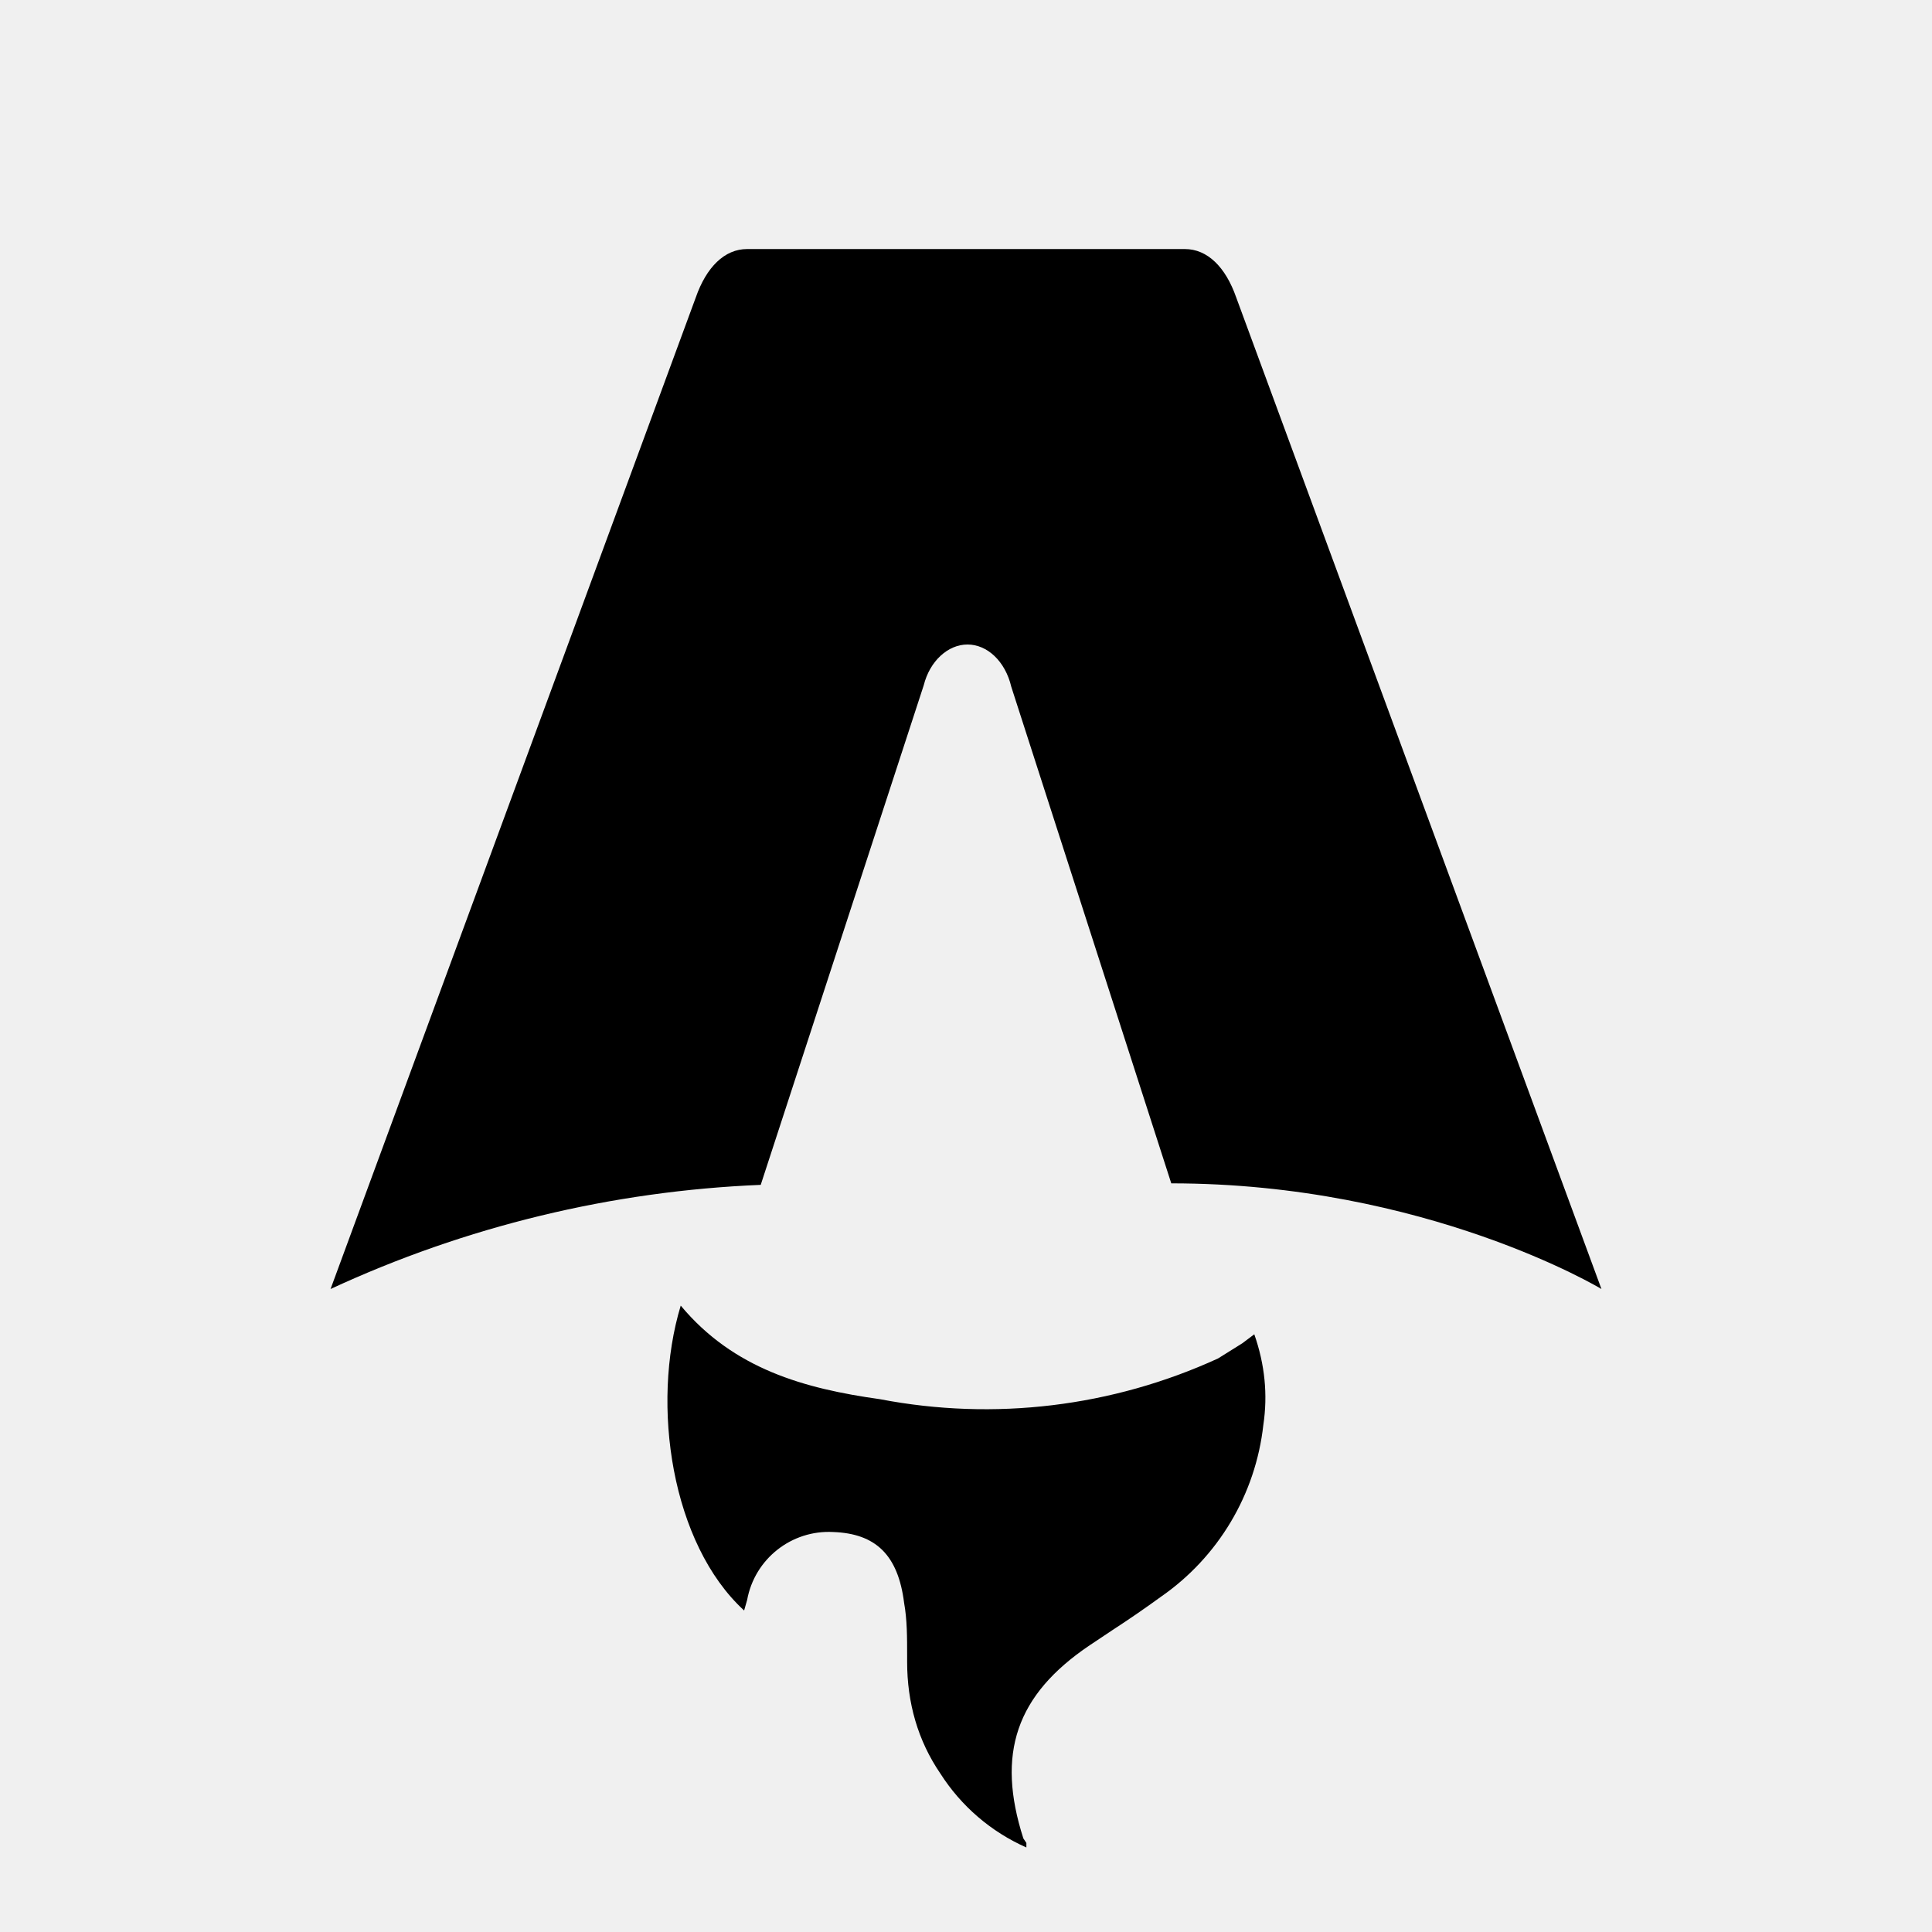
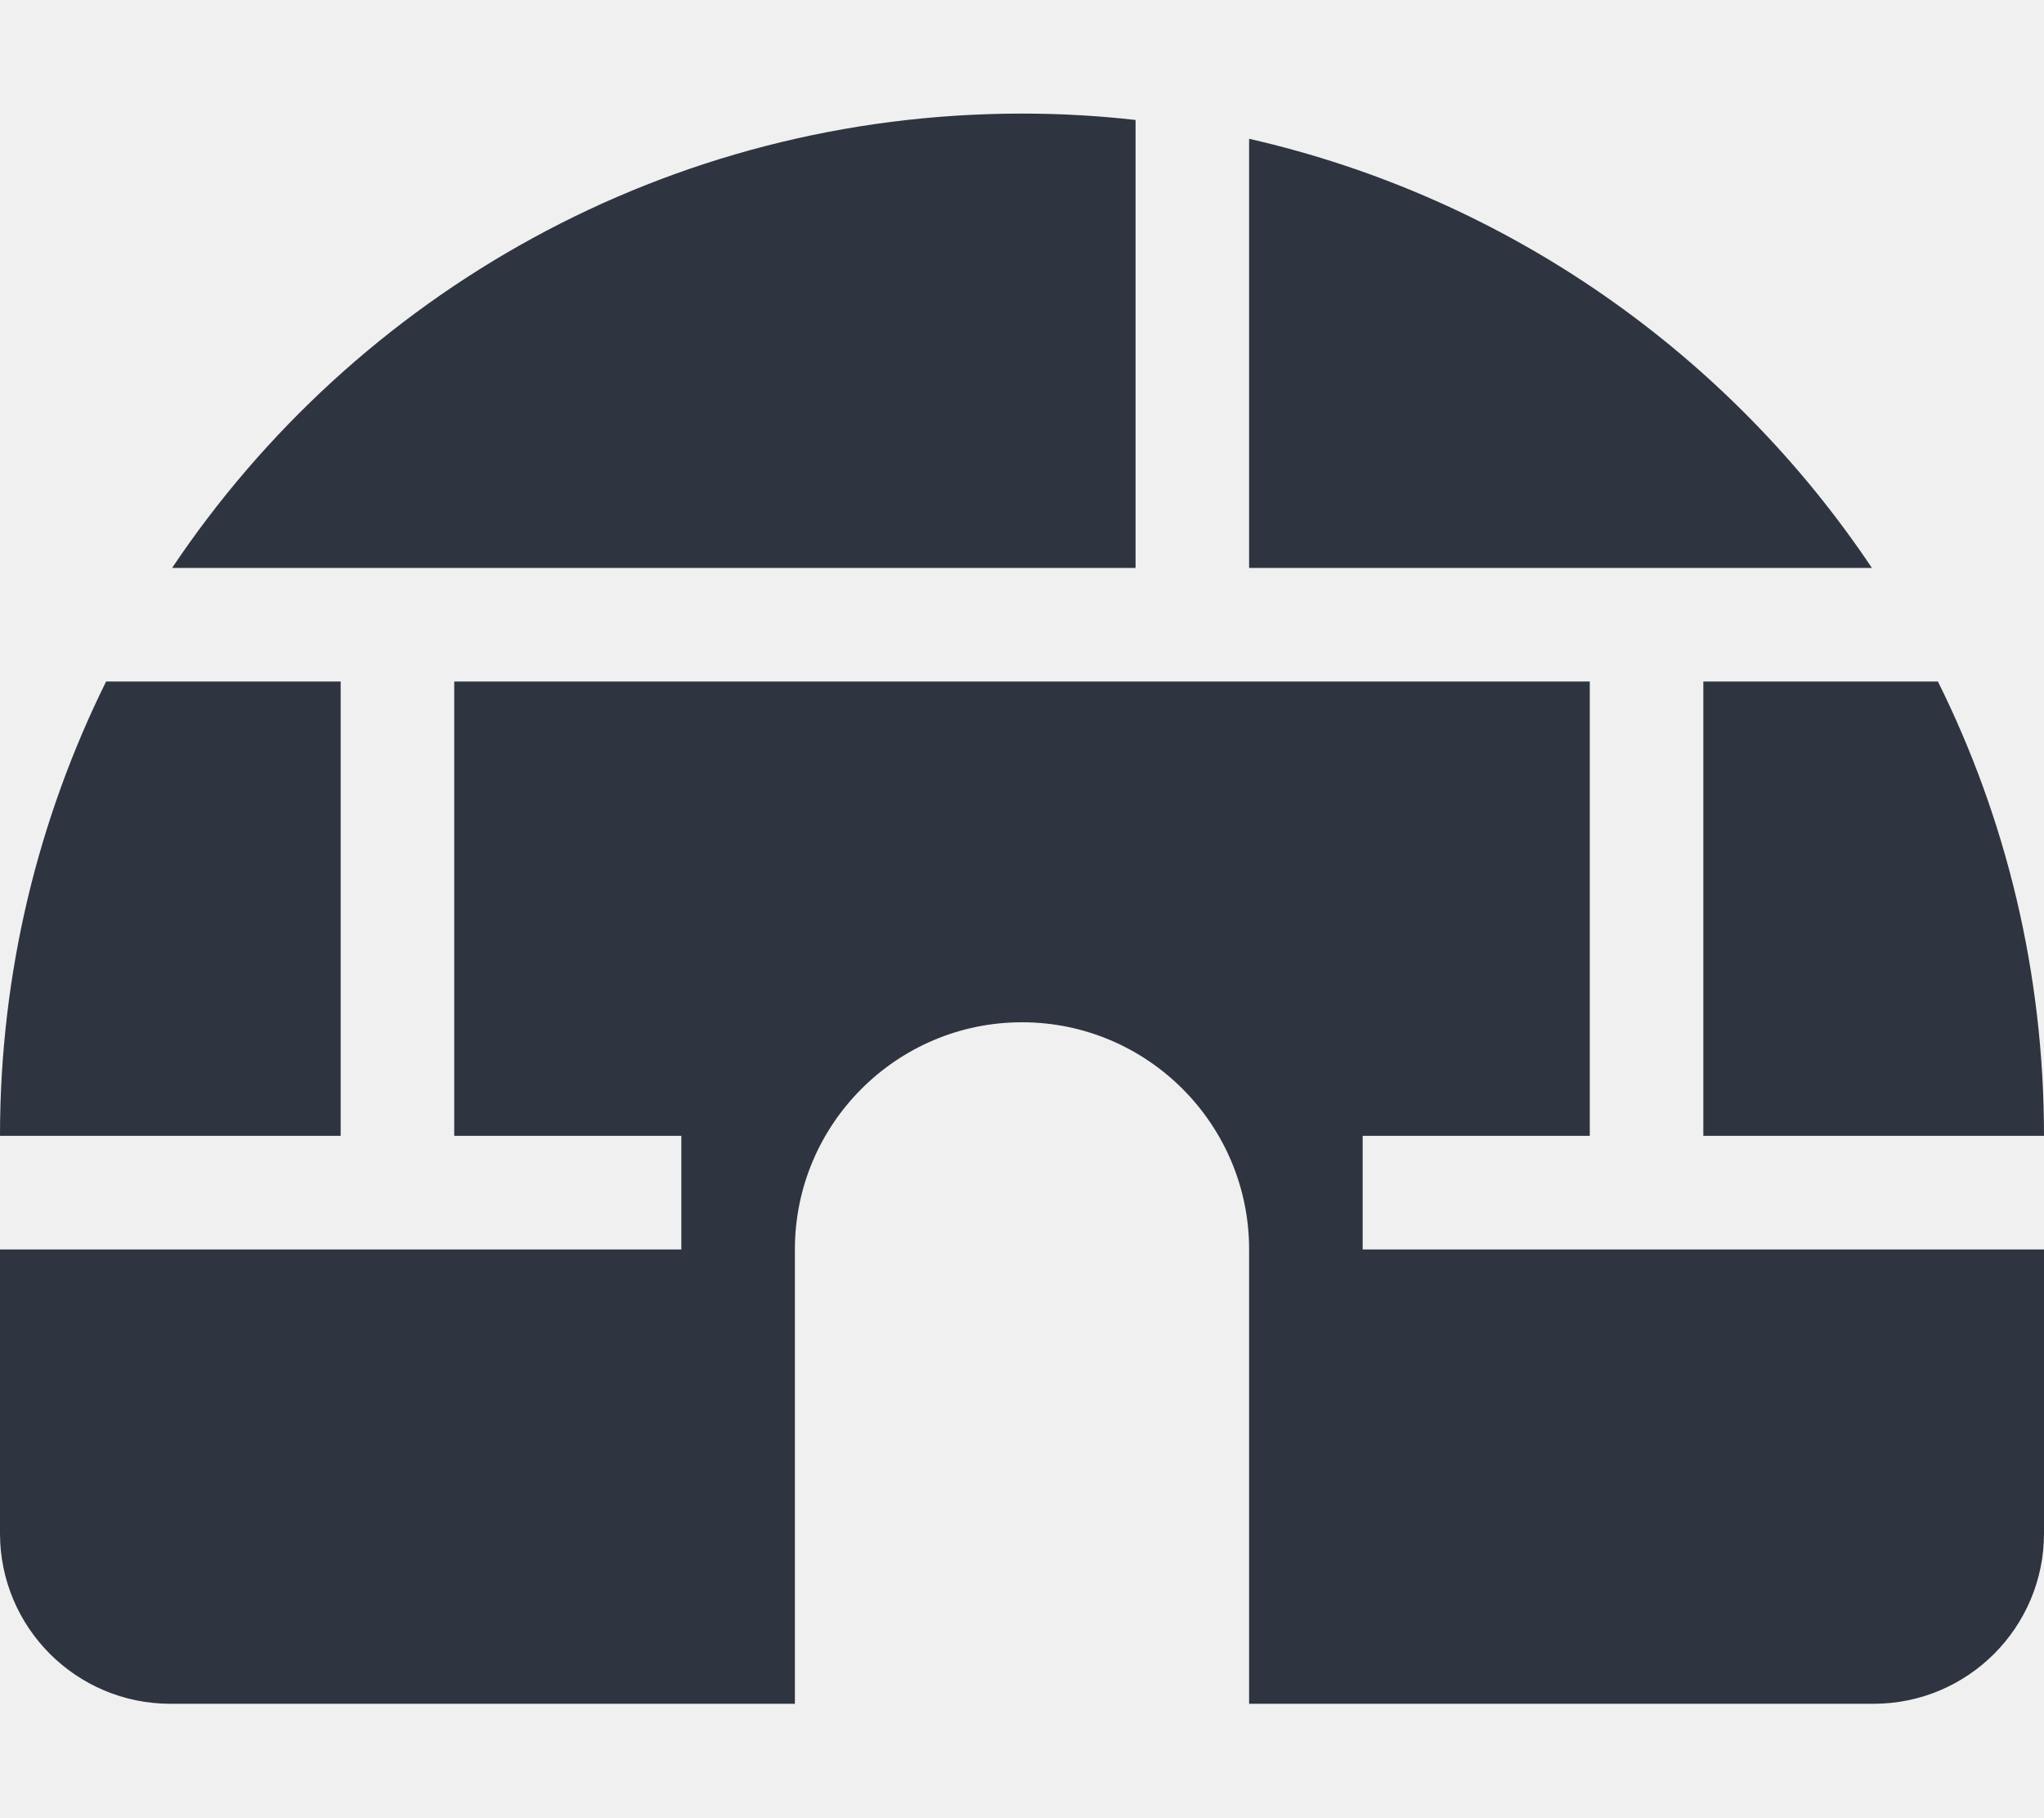
- <svg xmlns="http://www.w3.org/2000/svg" fill="none" viewBox="0 0 128 128">
-   <path d="M50.4 78.5a75.1 75.1 0 0 0-28.5 6.9l24.2-65.7c.7-2 1.9-3.2 3.4-3.2h29c1.5 0 2.7 1.2 3.4 3.2l24.2 65.7s-11.6-7-28.5-7L67 45.5c-.4-1.7-1.6-2.8-2.9-2.8-1.3 0-2.5 1.1-2.9 2.7L50.4 78.5Zm-1.1 28.2Zm-4.2-20.2c-2 6.6-.6 15.8 4.2 20.2a17.5 17.5 0 0 1 .2-.7 5.5 5.5 0 0 1 5.7-4.5c2.8.1 4.3 1.5 4.7 4.7.2 1.1.2 2.3.2 3.5v.4c0 2.7.7 5.2 2.2 7.4a13 13 0 0 0 5.7 4.9v-.3l-.2-.3c-1.8-5.6-.5-9.5 4.4-12.8l1.5-1a73 73 0 0 0 3.2-2.2 16 16 0 0 0 6.8-11.4c.3-2 .1-4-.6-6l-.8.6-1.6 1a37 37 0 0 1-22.4 2.7c-5-.7-9.7-2-13.2-6.2Z" />
+ <svg xmlns="http://www.w3.org/2000/svg" height="16" width="18" viewBox="0 0 576 512">
+   <path d="M320 33.8V160H48.5C100.2 82.8 188.1 32 288 32c10.8 0 21.5 .6 32 1.8zM352 160V39.1C424.9 55.7 487.2 99.8 527.5 160H352zM29.9 192H96V320H0c0-46 10.8-89.4 29.9-128zM192 320H128V192H448V320H384v32H576v80c0 26.5-21.5 48-48 48H352V352c0-35.3-28.7-64-64-64s-64 28.7-64 64V480H48c-26.5 0-48-21.5-48-48V352H192V320zm288 0V192h66.1c19.2 38.6 29.9 82 29.9 128H480z" />
  <style>
-         path { fill: #000; }
+         path { fill: #2e3440; }
        @media (prefers-color-scheme: dark) {
-             path { fill: #FFF; }
+             path { fill: #eceff4; }
        }
    </style>
</svg>
